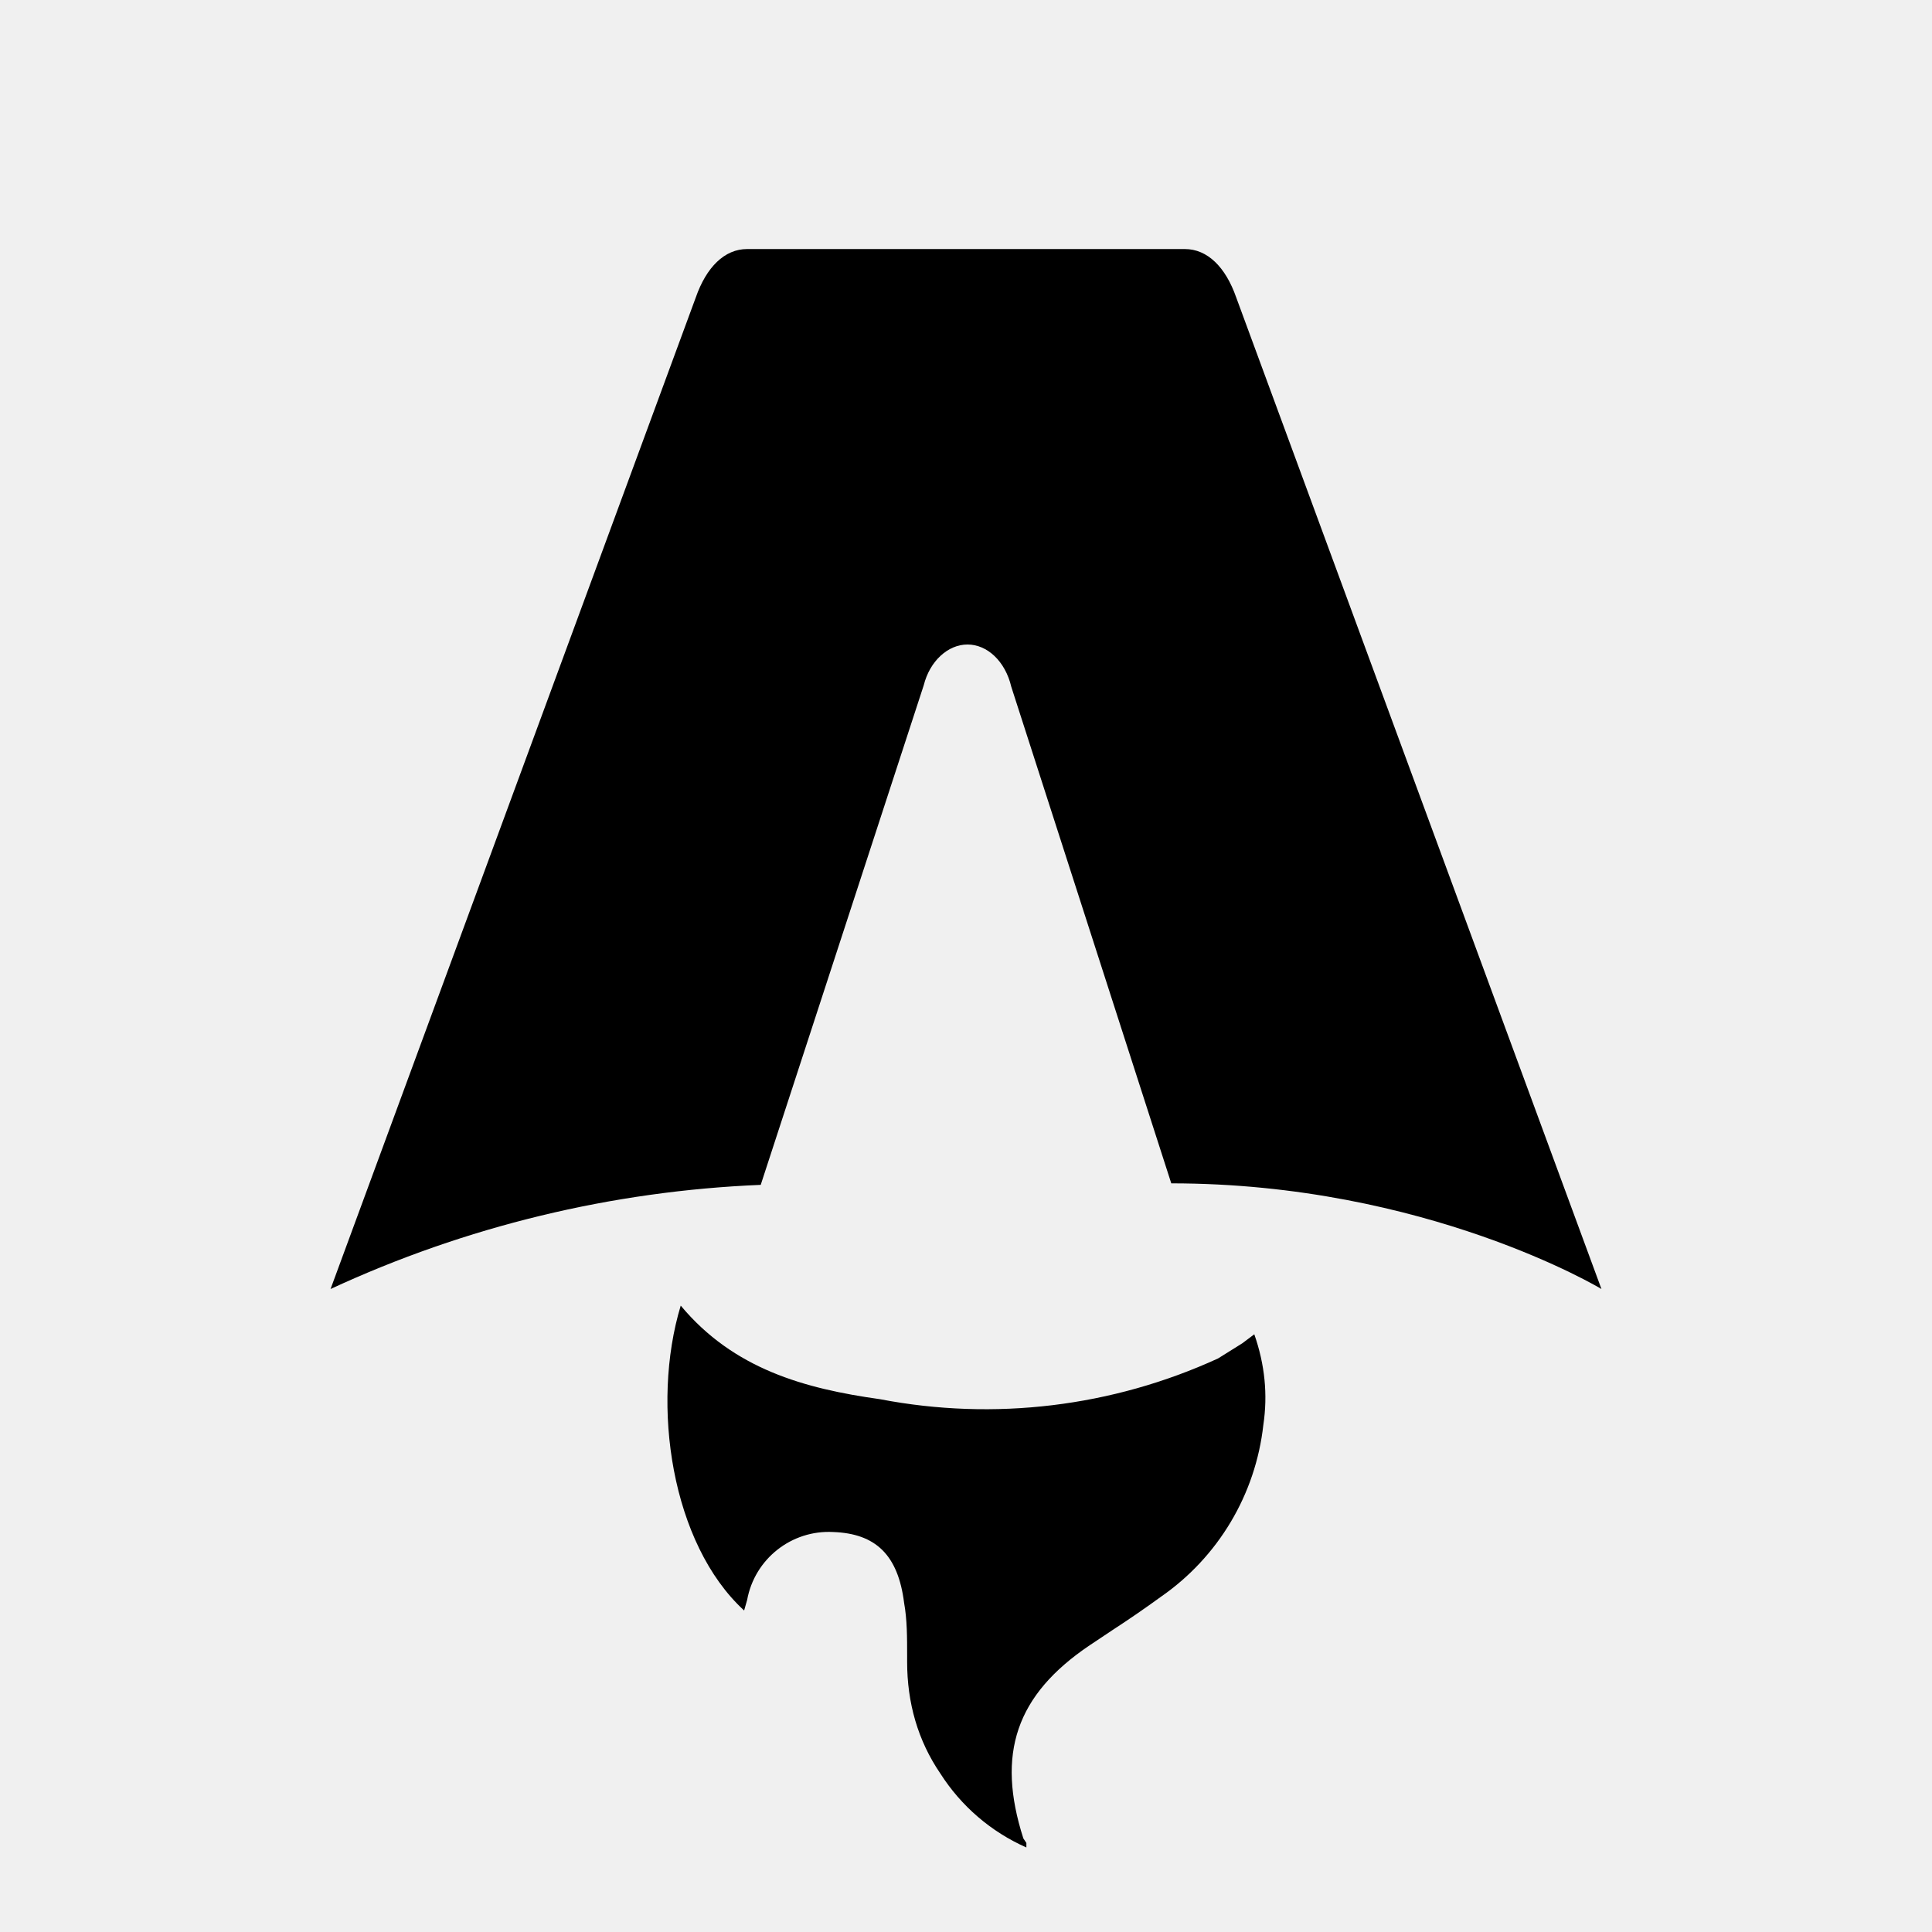
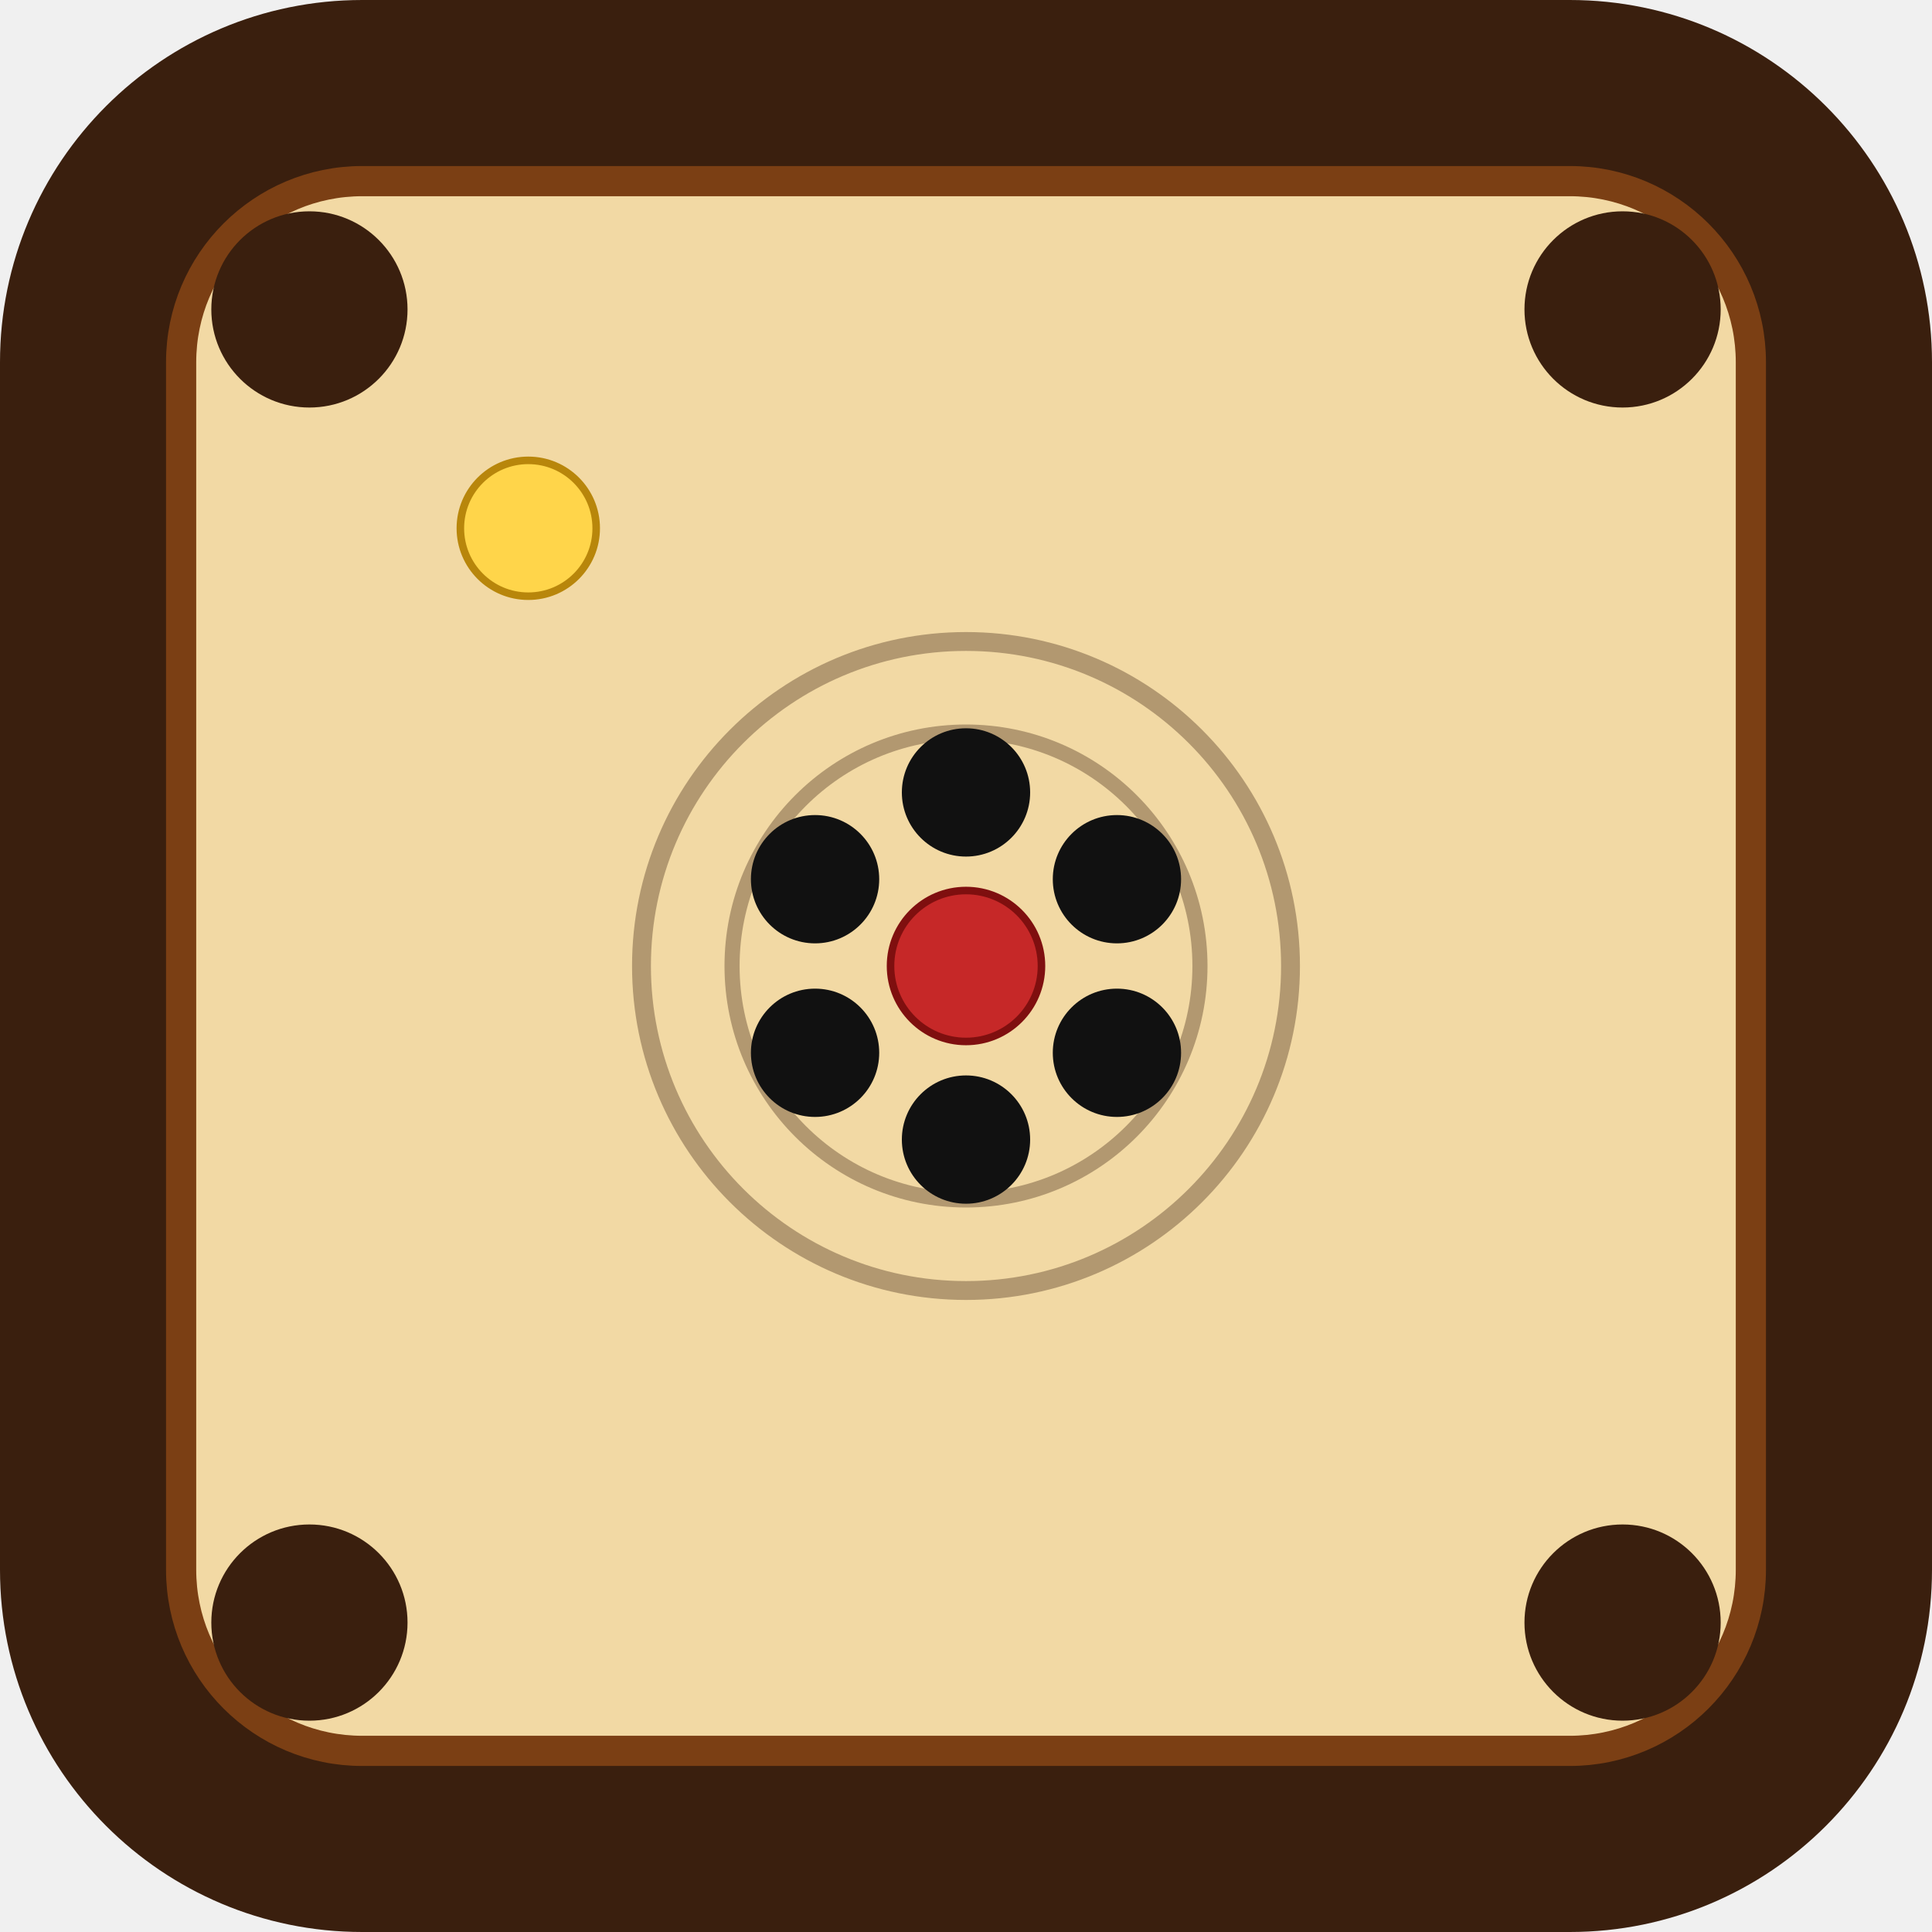
- <svg xmlns="http://www.w3.org/2000/svg" fill="none" viewBox="0 0 128 128">
-   <path d="M50.4 78.5a75.1 75.1 0 0 0-28.5 6.9l24.2-65.7c.7-2 1.9-3.2 3.4-3.2h29c1.5 0 2.7 1.2 3.4 3.2l24.2 65.7s-11.6-7-28.5-7L67 45.5c-.4-1.7-1.6-2.8-2.9-2.8-1.3 0-2.5 1.1-2.9 2.7L50.4 78.5Zm-1.1 28.2Zm-4.2-20.2c-2 6.6-.6 15.8 4.2 20.2a17.5 17.5 0 0 1 .2-.7 5.5 5.5 0 0 1 5.7-4.5c2.8.1 4.3 1.5 4.7 4.7.2 1.1.2 2.3.2 3.5v.4c0 2.7.7 5.2 2.2 7.4a13 13 0 0 0 5.7 4.9v-.3l-.2-.3c-1.8-5.6-.5-9.5 4.4-12.8l1.5-1a73 73 0 0 0 3.2-2.2 16 16 0 0 0 6.8-11.4c.3-2 .1-4-.6-6l-.8.6-1.6 1a37 37 0 0 1-22.4 2.7c-5-.7-9.7-2-13.2-6.2Z" />
-   <style>
-         path { fill: #000; }
-         @media (prefers-color-scheme: dark) {
-             path { fill: #FFF; }
-         }
-     </style>
+ <svg xmlns="http://www.w3.org/2000/svg" viewBox="0 0 512 512" role="img" aria-label="Carromscore">
+   <rect width="512" height="512" rx="96" fill="#3a1f0e" />
+   <rect x="48" y="48" width="416" height="416" rx="48" fill="#f2d9a4" />
+   <rect x="48" y="48" width="416" height="416" rx="48" fill="none" stroke="#7b3f14" stroke-width="8" />
+   <g transform="translate(256 256)">
+     <circle r="86" fill="none" stroke="#3a1f0e" stroke-width="5" opacity="0.35" />
+     <circle r="62" fill="none" stroke="#3a1f0e" stroke-width="4" opacity="0.35" />
+     <g fill="#111">
+       <circle cx="0" cy="-46" r="17" />
+       <circle cx="40" cy="-23" r="17" />
+       <circle cx="40" cy="23" r="17" />
+       <circle cx="0" cy="46" r="17" />
+       <circle cx="-40" cy="23" r="17" />
+       <circle cx="-40" cy="-23" r="17" />
+     </g>
+     <circle r="20" fill="#c62828" />
+     <circle r="20" fill="none" stroke="#7f0f0f" stroke-width="2" />
+   </g>
+   <g fill="#3a1f0e">
+     <circle cx="82" cy="82" r="26" />
+     <circle cx="430" cy="82" r="26" />
+     <circle cx="82" cy="430" r="26" />
+     <circle cx="430" cy="430" r="26" />
+   </g>
+   <circle cx="140" cy="140" r="18" fill="#ffd54a" />
+   <circle cx="140" cy="140" r="18" fill="none" stroke="#b8860b" stroke-width="2" />
</svg>
